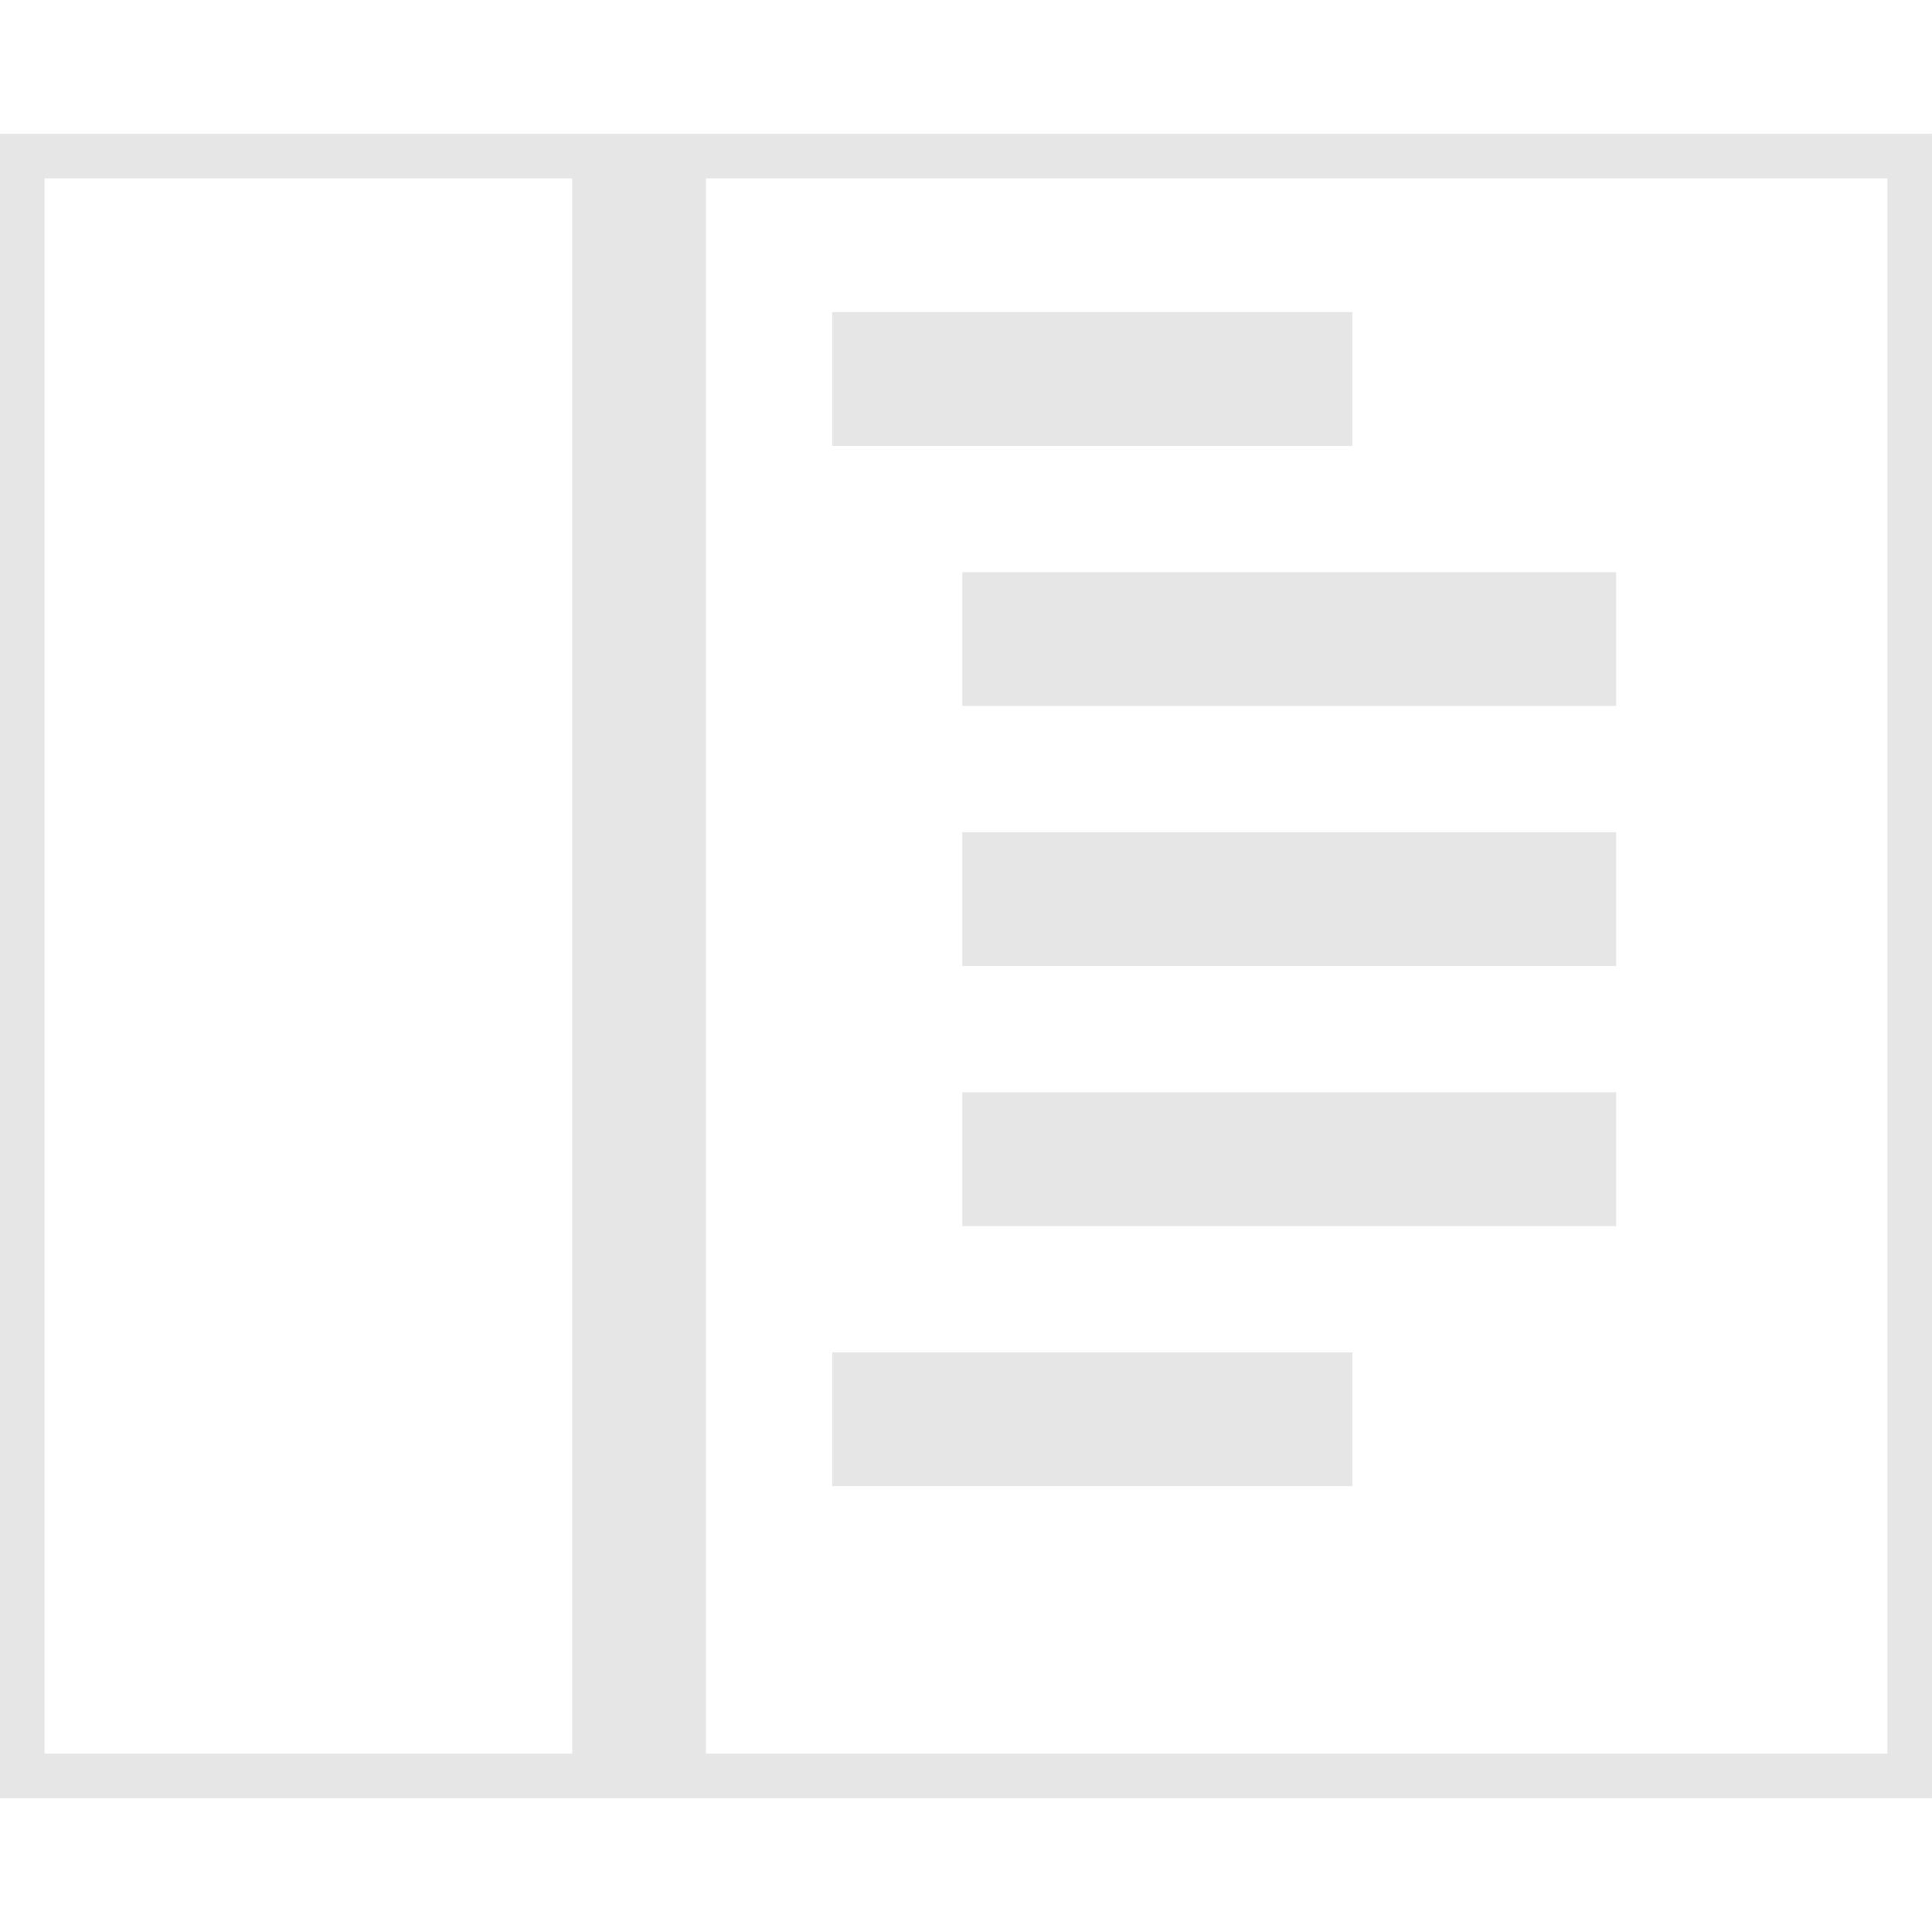
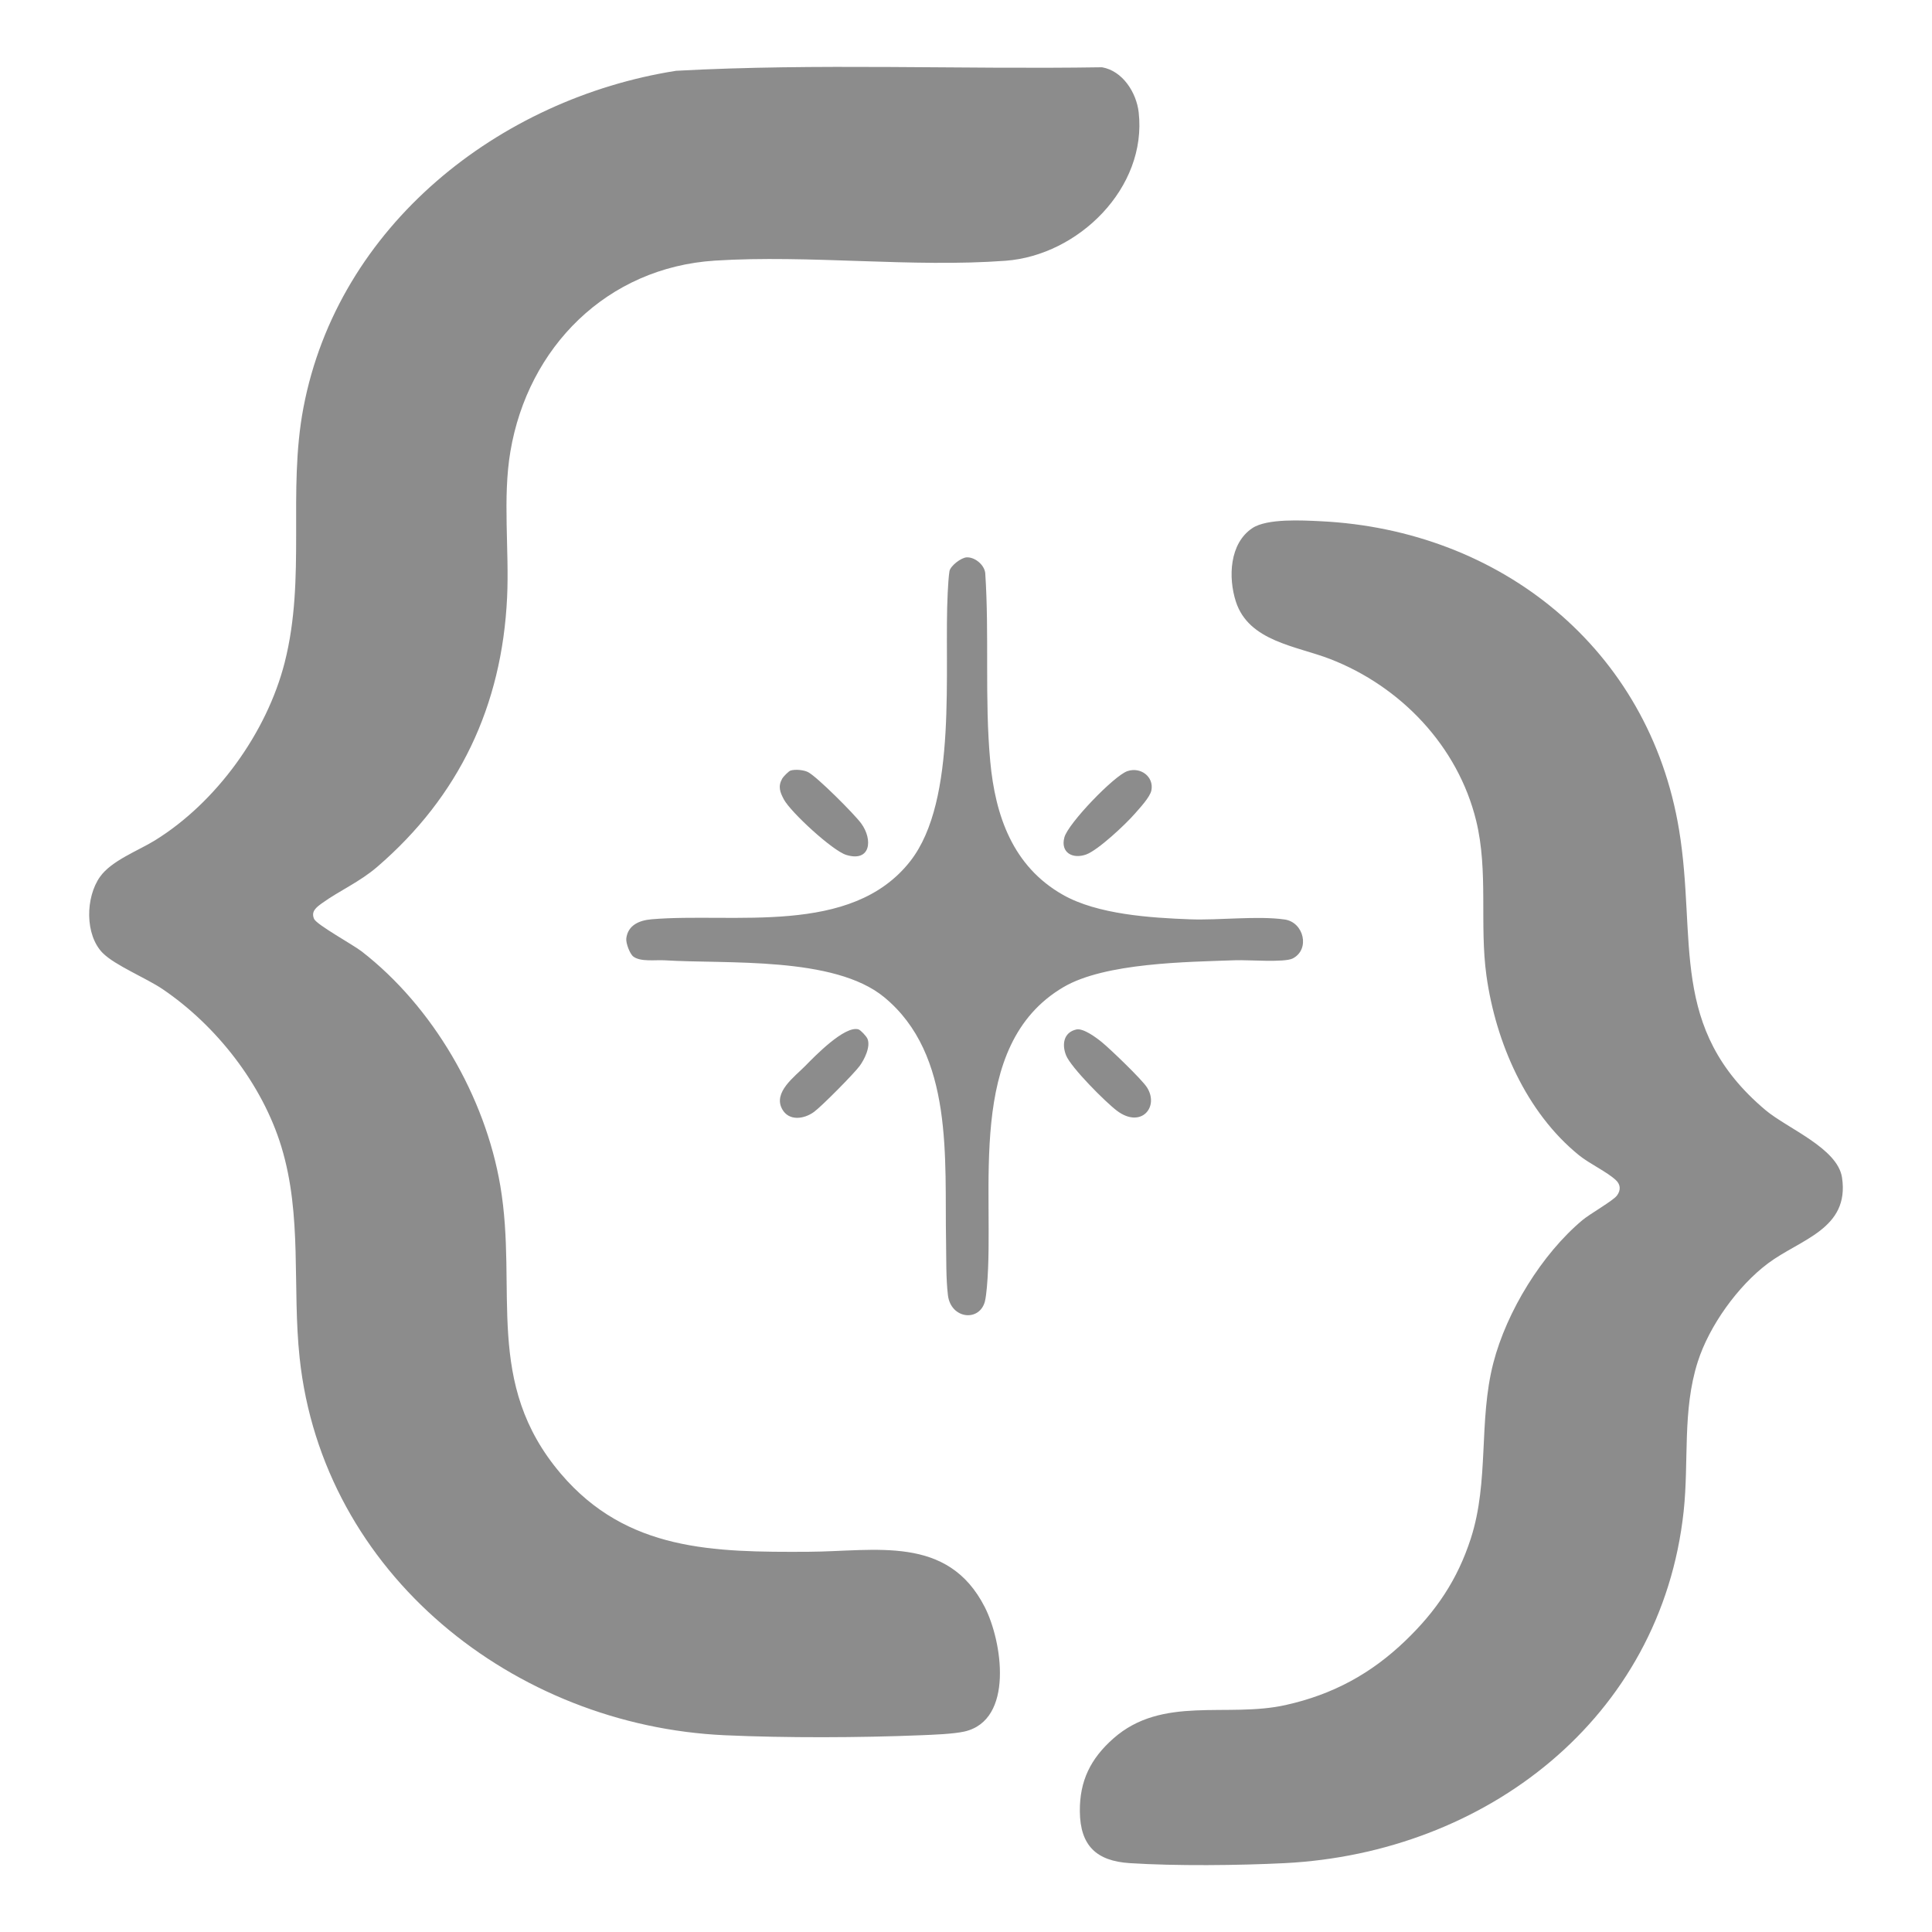
- <svg xmlns="http://www.w3.org/2000/svg" width="100%" height="100%" viewBox="0 0 260 260" version="1.1" xml:space="preserve" style="fill-rule:evenodd;clip-rule:evenodd;stroke-linejoin:round;stroke-miterlimit:1.414;">
-   <g transform="matrix(1,0,0,1,-589,-1078)">
-     <g transform="matrix(1,0,0,1,0,999)">
-       <g opacity="0.1">
-         <g transform="matrix(1.06122,0,0,1.03704,-43.4898,-1044.78)">
-           <path d="M841,1317L596,1317L596,1101L841,1101L841,1317ZM601.654,1106.79L601.654,1311.21L835.346,1311.21L835.346,1106.79L601.654,1106.79Z" />
-         </g>
-         <g transform="matrix(1,0,0,1,1,-999)">
-           <rect x="665" y="1100" width="18" height="216" />
-         </g>
-         <g transform="matrix(1,0,0,1,0,-1000)">
-           <rect x="701" y="1121" width="70" height="18" />
-         </g>
-         <g transform="matrix(1,0,0,1,0,-860)">
-           <rect x="701" y="1121" width="70" height="18" />
-         </g>
-         <g transform="matrix(1.25714,0,0,1,-162.757,-965)">
-           <rect x="701" y="1121" width="70" height="18" />
-         </g>
-         <g transform="matrix(1.25714,0,0,1,-162.757,-930)">
-           <rect x="701" y="1121" width="70" height="18" />
-         </g>
-         <g transform="matrix(1.25714,0,0,1,-162.757,-895)">
-           <rect x="701" y="1121" width="70" height="18" />
-         </g>
-       </g>
-     </g>
-   </g>
+ <svg xmlns="http://www.w3.org/2000/svg" width="260" height="260" viewBox="0 0 260 260" fill="none">
+   <path d="M13.844 128.277C11.4 125.814 11.505 120.759 13.455 118.002C15.011 115.805 18.608 114.486 20.86 113.089C29.112 107.988 35.908 98.595 38.311 89.156C41.218 77.722 38.677 66.22 40.833 54.869C45.492 30.334 67.195 13.271 90.985 9.526C110.002 8.492 129.215 9.356 148.305 9.053C151.092 9.54 152.941 12.472 153.239 15.123C154.387 25.288 145.119 34.36 135.339 35.09C122.716 36.032 108.922 34.268 96.226 35.072C81.681 35.996 71.044 46.726 68.683 60.779C67.626 67.056 68.546 73.996 68.243 80.402C67.552 95.001 61.786 107.17 50.769 116.655C48.376 118.714 45.707 119.84 43.341 121.545C42.559 122.11 41.831 122.652 42.266 123.659C42.6 124.44 47.511 127.137 48.669 128.033C58.261 135.469 65.291 147.578 67.328 159.572C69.717 173.634 65.058 186.097 75.488 198.344C84.372 208.775 96.075 208.895 108.766 208.831C117.837 208.785 127.54 206.51 132.524 216.271C134.881 220.889 136.492 231.491 129.792 233.021C128.314 233.357 125.526 233.458 123.924 233.522C115.7 233.857 105.764 233.894 97.549 233.522C69.223 232.24 43.414 211.859 40.321 182.715C39.309 173.193 40.705 163.634 37.863 154.315C35.295 145.891 29.103 138.001 21.872 133.107C19.716 131.645 15.464 129.904 13.844 128.268V128.277ZM173.019 229.455C165.124 231.22 156.429 228.127 149.829 233.959C146.781 236.656 145.28 239.643 145.321 243.784C145.367 248.393 147.563 250.442 152.026 250.732C158.177 251.132 166.717 251.044 172.91 250.732C199.83 249.362 223.552 231.33 226.577 203.408C227.309 196.639 226.38 189.824 228.476 183.266C230.019 178.432 233.863 173.069 237.913 170.031C242.261 166.768 248.934 165.408 247.891 158.469C247.296 154.512 240.531 151.861 237.602 149.398C224.485 138.369 228.398 126.462 225.964 111.692C221.945 87.286 201.917 71.326 177.743 70.145C175.262 70.025 170.53 69.754 168.543 71.068C165.445 73.122 165.276 77.713 166.314 80.948C168.049 86.339 174.489 86.932 179.024 88.696C188.503 92.377 196.196 100.401 198.654 110.442C200.324 117.262 199.08 124.421 200.041 131.319C201.295 140.285 205.377 149.701 212.494 155.468C213.904 156.613 216.242 157.683 217.455 158.814C218.096 159.411 218.137 160.169 217.606 160.886C217.075 161.603 214 163.331 212.979 164.181C207.51 168.745 202.75 176.506 200.965 183.427C198.947 191.253 200.434 199.323 197.931 207.057C196.132 212.613 193.267 216.831 189.121 220.811C184.493 225.255 179.363 228.04 173.019 229.455ZM89.434 129.233C97.796 129.752 112.244 128.649 118.981 134.191C128.414 141.944 127.105 155.942 127.316 167.053C127.357 169.333 127.297 172.026 127.567 174.296C127.952 177.503 131.796 177.935 132.542 175.151C132.657 174.732 132.771 173.703 132.812 173.216C133.961 160.234 129.796 140.68 143.11 132.845C148.708 129.55 159.765 129.458 166.301 129.224C167.962 129.164 172.85 129.559 173.971 128.985C176.338 127.767 175.473 124.109 172.882 123.741C169.253 123.222 164.044 123.861 160.168 123.718C154.85 123.521 147.696 123.066 143.032 120.414C136.291 116.586 133.934 109.771 133.261 102.446C132.492 94.082 133.151 85.484 132.588 77.102C132.446 75.981 131.188 74.961 130.094 75.007C129.348 75.039 127.906 76.142 127.773 76.872C127.664 77.479 127.577 79.014 127.54 79.726C127.005 89.96 128.959 107.643 122.496 115.897C114.556 126.039 98.706 122.767 87.676 123.714C86.084 123.852 84.514 124.467 84.285 126.278C84.207 126.912 84.756 128.36 85.223 128.723C86.189 129.472 88.249 129.159 89.438 129.233H89.434ZM105.269 104.776C104.674 105.833 104.963 106.605 105.498 107.597C106.418 109.307 112.043 114.486 113.883 115.051C117.178 116.062 117.489 112.997 115.901 110.819C115.009 109.592 109.938 104.505 108.734 103.903C108.135 103.604 107.032 103.508 106.395 103.696C106.144 103.769 105.411 104.523 105.269 104.771V104.776ZM105.269 149.278C106.185 150.91 108.221 150.606 109.544 149.637C110.592 148.869 114.899 144.517 115.686 143.456C116.322 142.596 117.206 140.832 116.73 139.77C116.588 139.453 115.828 138.621 115.526 138.529C113.672 137.983 109.622 142.169 108.345 143.47C106.935 144.903 103.997 147.008 105.269 149.274V149.278ZM143.467 142.022C144.122 143.658 148.776 148.322 150.314 149.48C153.568 151.93 156.049 148.957 154.342 146.319C153.637 145.23 149.449 141.209 148.296 140.262C147.55 139.651 145.788 138.332 144.849 138.543C143.133 138.934 142.881 140.551 143.467 142.022ZM154.95 106.361C155.312 104.528 153.495 103.163 151.71 103.779C149.925 104.394 143.742 110.81 143.238 112.694C142.689 114.743 144.36 115.653 146.186 114.987C147.783 114.403 151.477 110.934 152.708 109.518C153.358 108.769 154.767 107.285 154.95 106.361Z" fill="#1B1B1B" fill-opacity="0.5" />
</svg>
